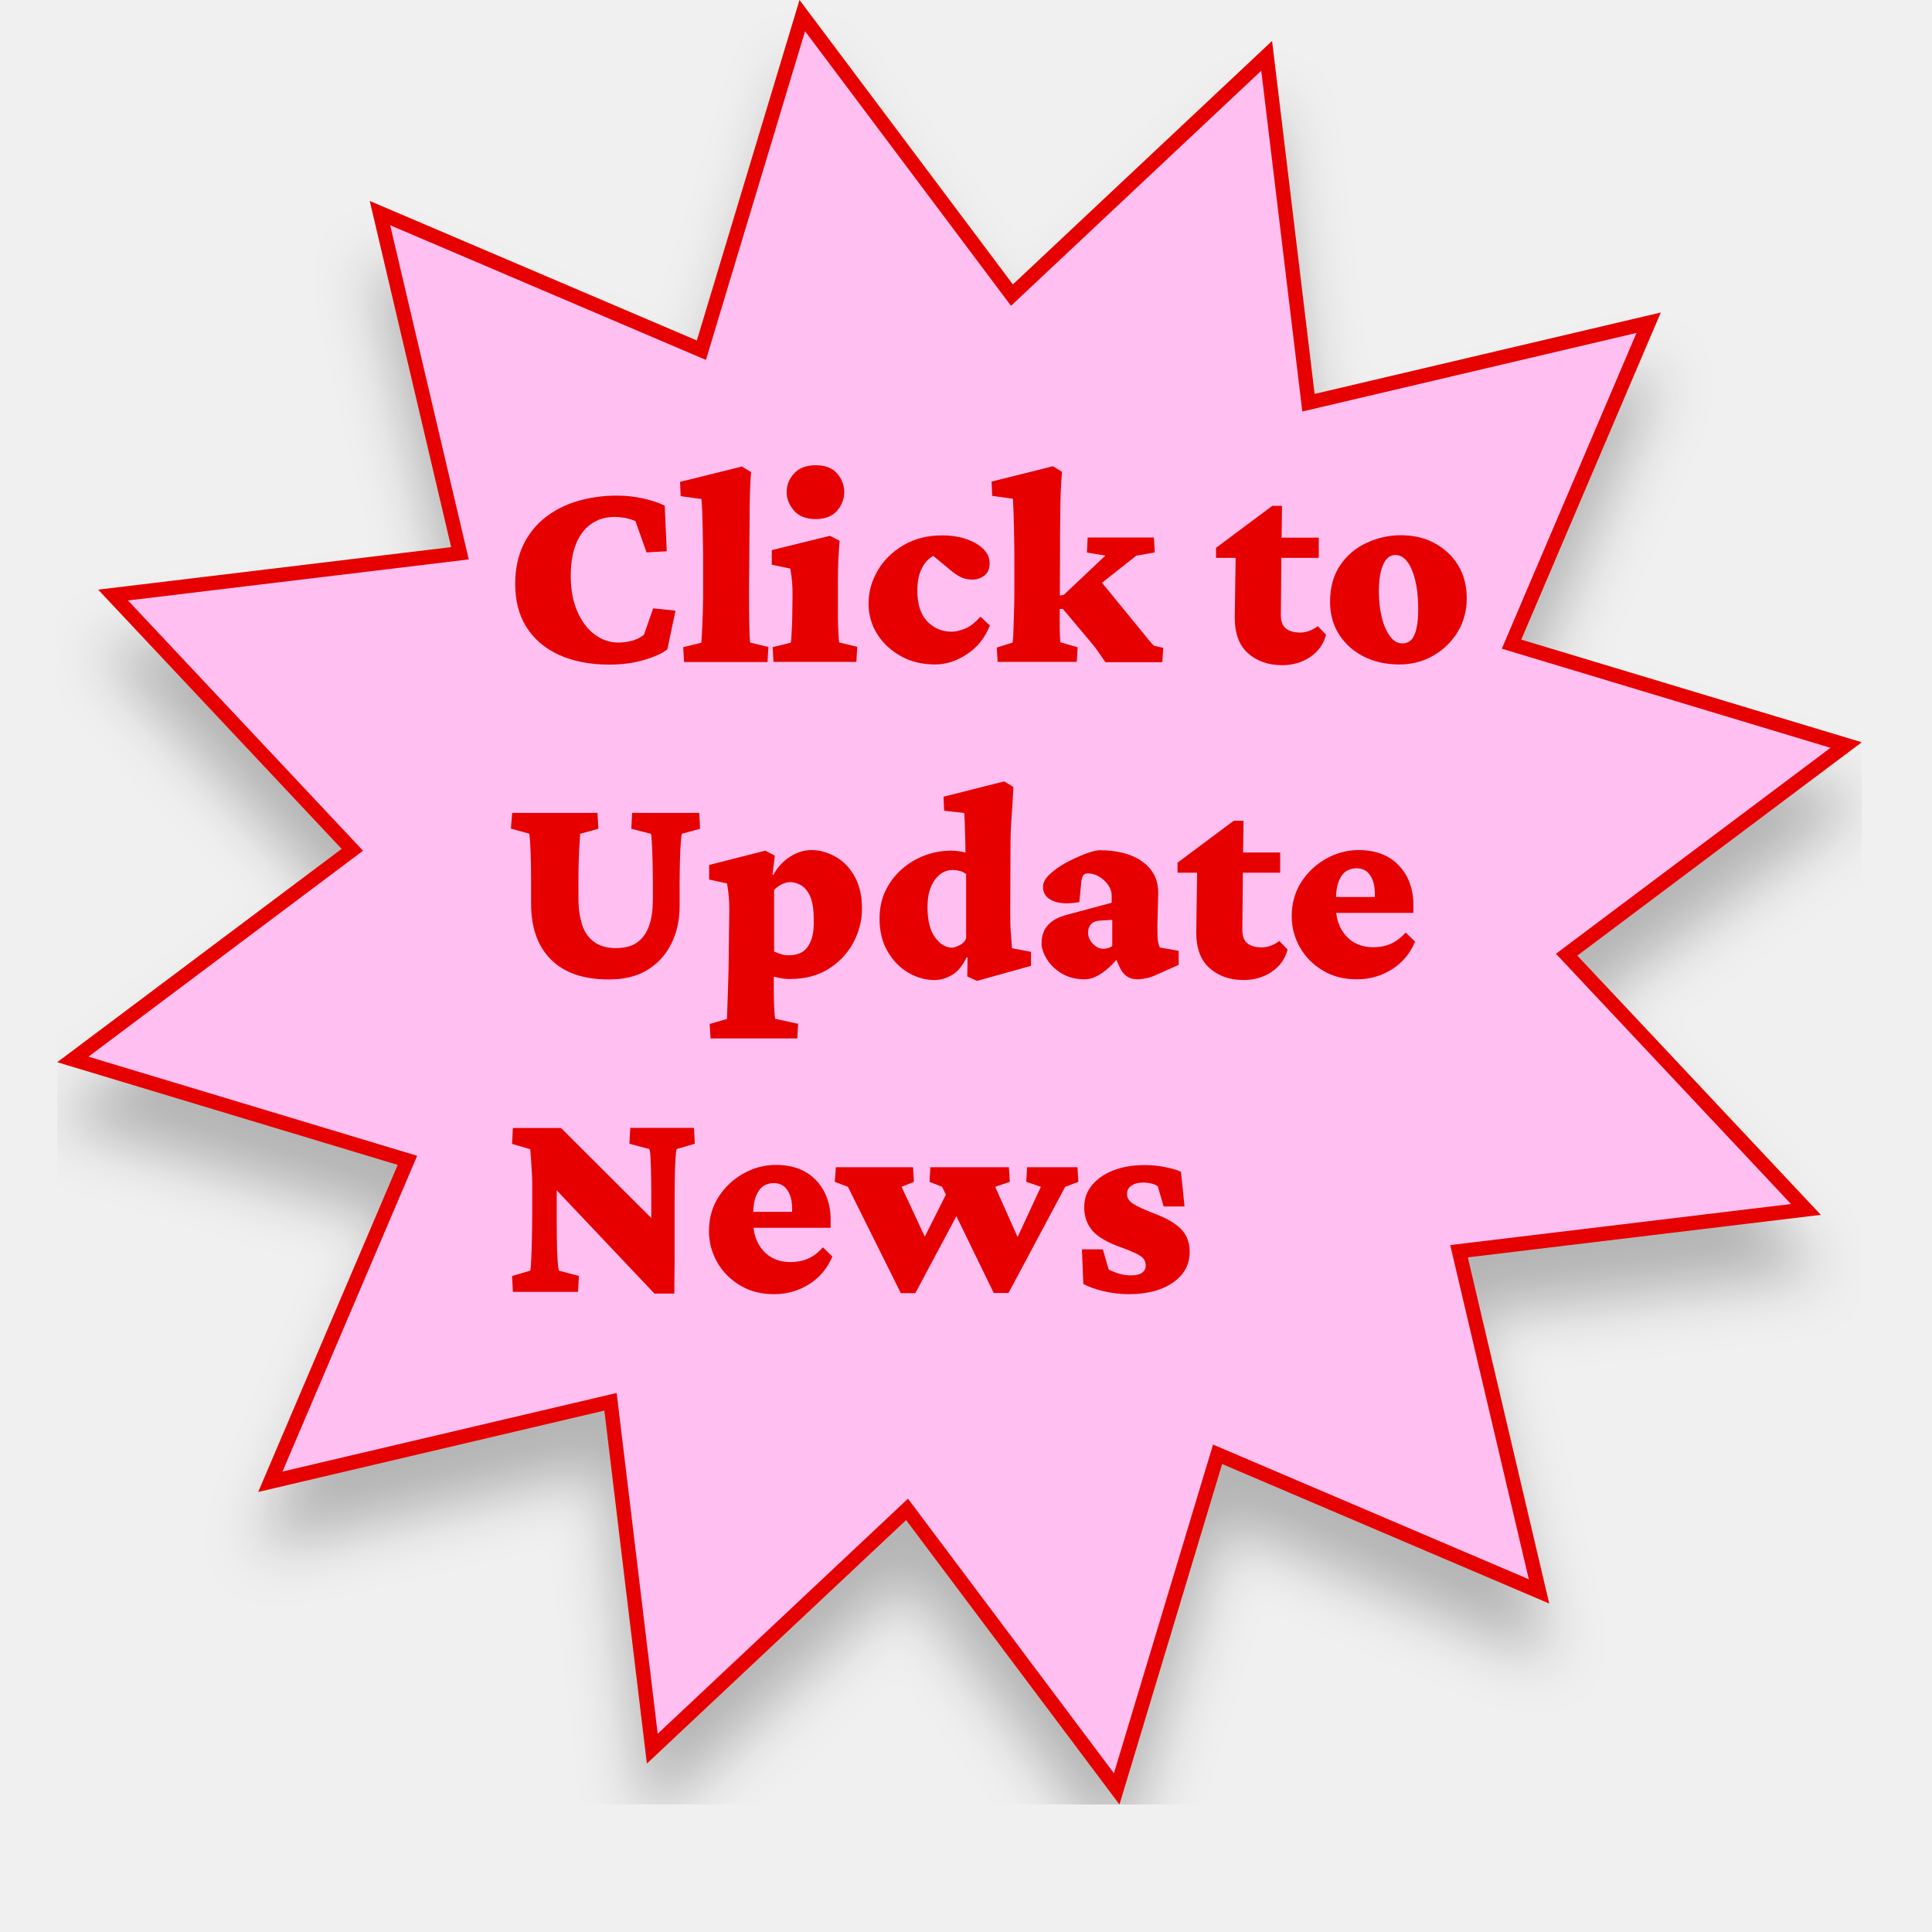
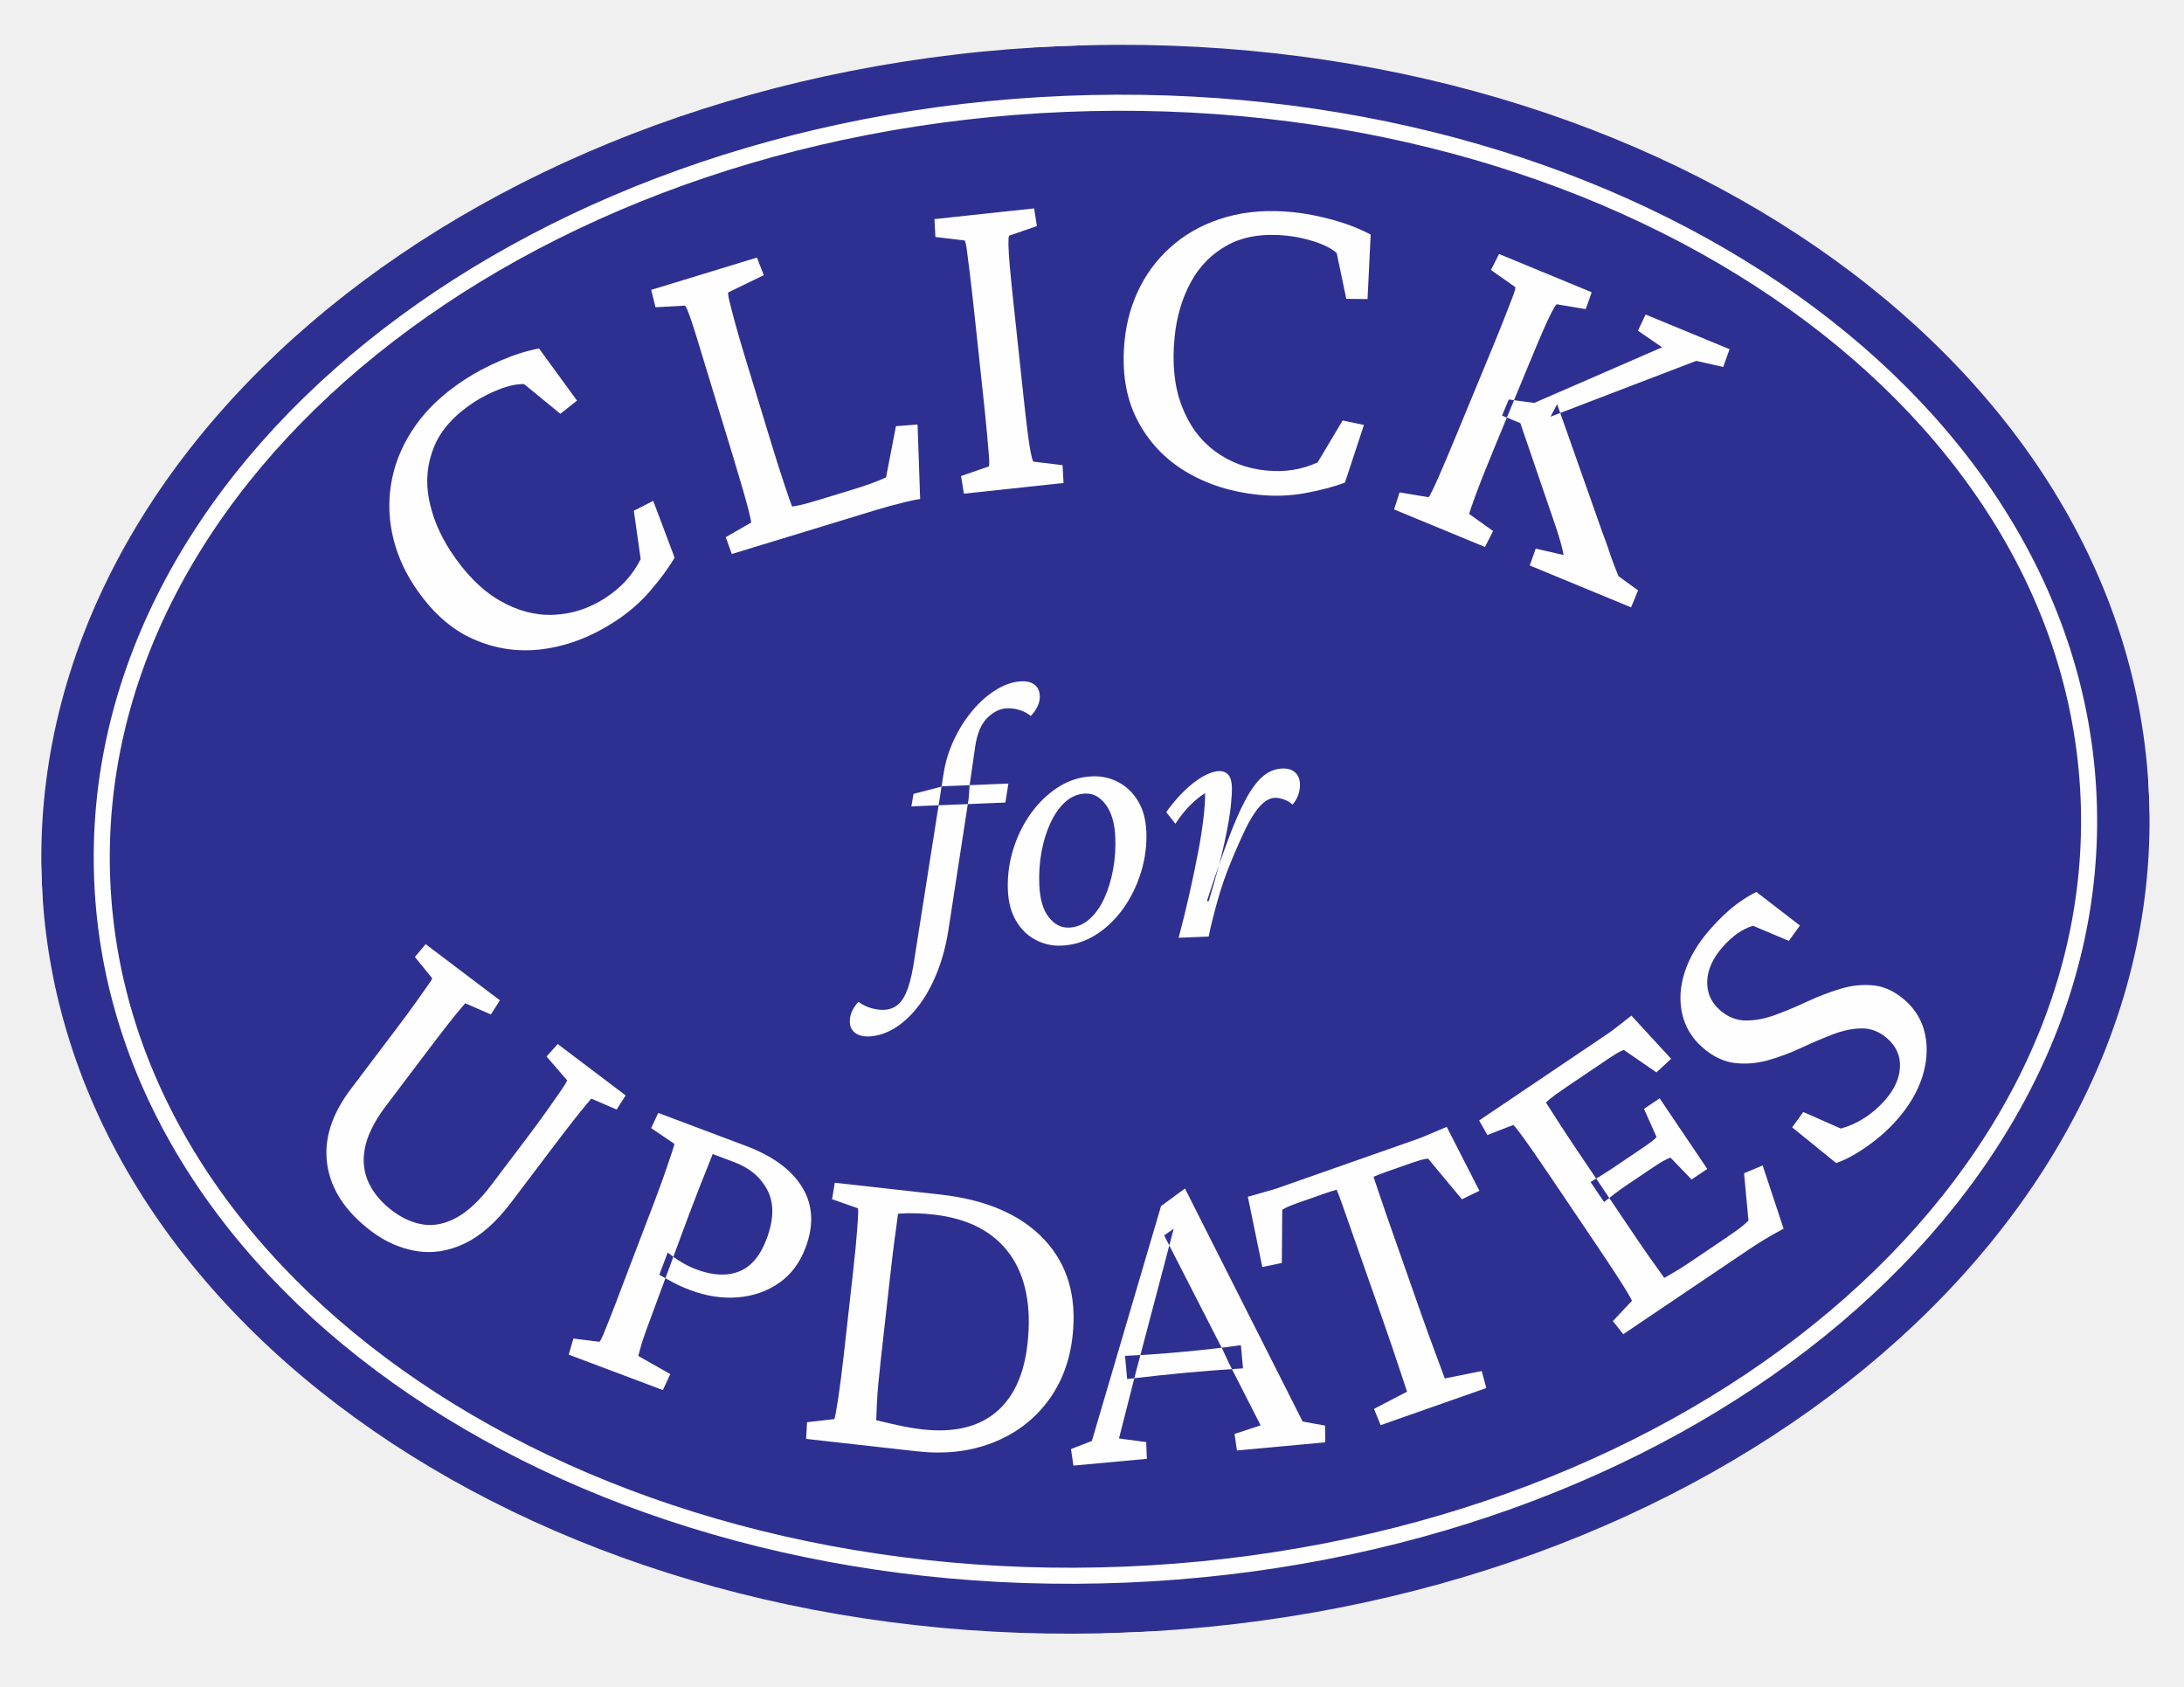
- <svg xmlns="http://www.w3.org/2000/svg" width="135" height="135" viewBox="0 0 135 135" fill="none">
-   <g clip-path="url(#clip0)" filter="url(#filter0_d)">
-     <path d="M88.51 3.9L91.43 28.14L115.2 22.55L105.62 45.01L129 52.06L109.47 66.71L126.19 84.51L101.95 87.43L107.54 111.2L85.08 101.62L78.03 125L63.38 105.47L45.58 122.19L42.66 97.95L18.89 103.54L28.47 81.08L5.09 74.03L24.62 59.38L7.9 41.58L32.14 38.66L26.55 14.89L49.01 24.47L56.06 1.09L70.71 20.62L88.51 3.9Z" fill="url(#paint0_radial)" stroke="#E60000" stroke-miterlimit="10" />
-     <path d="M42.58 46.44C41.23 46.44 40.05 46.21 39.06 45.76C38.07 45.31 37.31 44.65 36.78 43.81C36.25 42.97 36 41.96 36 40.8C36 39.77 36.19 38.87 36.56 38.09C36.93 37.31 37.45 36.67 38.1 36.16C38.75 35.65 39.51 35.26 40.37 35.01C41.23 34.76 42.14 34.63 43.11 34.63C43.75 34.63 44.37 34.7 44.98 34.84C45.59 34.98 46.08 35.14 46.45 35.34L46.59 38.52L45.18 38.6L44.4 36.41C44.15 36.31 43.91 36.23 43.68 36.19C43.45 36.15 43.2 36.12 42.94 36.12C42.34 36.12 41.81 36.27 41.35 36.58C40.89 36.89 40.53 37.34 40.27 37.96C40.01 38.58 39.88 39.33 39.88 40.25C39.88 41.19 40.03 42 40.33 42.7C40.63 43.4 41.03 43.94 41.53 44.32C42.03 44.7 42.59 44.9 43.2 44.9C43.56 44.9 43.9 44.85 44.21 44.76C44.52 44.67 44.78 44.53 45 44.35L45.64 42.51L47.2 42.67L46.63 45.38C46.23 45.68 45.65 45.93 44.91 46.14C44.17 46.35 43.39 46.44 42.58 46.44Z" fill="#E60000" />
-     <path d="M47.8 46.27L47.74 45.22L49.01 44.91C49.02 44.71 49.04 44.41 49.06 44.01C49.08 43.61 49.1 43.19 49.11 42.76C49.12 42.33 49.13 41.99 49.13 41.74V39.24C49.13 38.81 49.13 38.4 49.12 38C49.11 37.6 49.11 37.22 49.1 36.85C49.09 36.48 49.08 36.13 49.07 35.8C49.06 35.47 49.04 35.16 49.01 34.87L47.56 34.67L47.52 33.67L51.84 32.6L52.48 32.99C52.44 33.52 52.41 34.04 52.4 34.54C52.39 35.04 52.38 35.61 52.38 36.25C52.38 36.89 52.37 37.68 52.36 38.63L52.34 41.31C52.34 42.31 52.35 43.12 52.36 43.74C52.37 44.36 52.39 44.75 52.42 44.9L53.69 45.21L53.63 46.26H47.8V46.27Z" fill="#E60000" />
-     <path d="M54.05 46.27L53.99 45.22L55.26 44.91C55.27 44.84 55.29 44.7 55.3 44.48C55.31 44.26 55.33 44.01 55.34 43.74C55.35 43.47 55.36 43.23 55.36 43.02L55.38 41.57C55.38 41.21 55.37 40.91 55.35 40.67C55.33 40.43 55.29 40.12 55.22 39.73L53.93 39.46V38.44L57.99 37.44L58.67 37.79C58.63 38.23 58.6 38.68 58.58 39.12C58.56 39.56 58.55 40.05 58.55 40.58V43.08C58.55 43.41 58.56 43.76 58.58 44.15C58.6 44.54 58.62 44.79 58.63 44.89L59.9 45.2L59.84 46.25H54.05V46.27ZM57 36.27C56.34 36.27 55.83 36.08 55.49 35.69C55.15 35.3 54.97 34.87 54.97 34.39C54.97 33.89 55.14 33.46 55.49 33.08C55.84 32.7 56.34 32.51 57 32.51C57.66 32.51 58.16 32.7 58.49 33.08C58.82 33.46 58.99 33.89 58.99 34.39C58.99 34.87 58.82 35.31 58.49 35.69C58.16 36.07 57.66 36.27 57 36.27Z" fill="#E60000" />
-     <path d="M65.32 46.43C64.45 46.43 63.66 46.24 62.97 45.86C62.28 45.48 61.72 44.97 61.31 44.33C60.9 43.69 60.69 42.97 60.69 42.17C60.69 41.35 60.91 40.58 61.34 39.85C61.77 39.12 62.38 38.53 63.16 38.08C63.94 37.63 64.83 37.41 65.85 37.41C66.42 37.41 66.96 37.49 67.46 37.65C67.96 37.81 68.37 38.04 68.68 38.33C68.99 38.62 69.15 38.97 69.15 39.37C69.15 39.75 69.03 40.03 68.78 40.22C68.53 40.41 68.26 40.5 67.96 40.5C67.67 40.5 67.42 40.45 67.21 40.36C67 40.27 66.76 40.12 66.5 39.91L64.8 38.5L65.99 38.73C65.69 38.66 65.39 38.72 65.1 38.91C64.81 39.1 64.57 39.38 64.38 39.78C64.19 40.18 64.1 40.68 64.1 41.27C64.1 42.22 64.33 42.94 64.79 43.42C65.25 43.9 65.82 44.14 66.5 44.14C66.79 44.14 67.1 44.06 67.45 43.92C67.8 43.78 68.15 43.49 68.51 43.09L69.17 43.71C68.81 44.6 68.26 45.27 67.55 45.72C66.83 46.2 66.09 46.43 65.32 46.43Z" fill="#E60000" />
-     <path d="M69.71 46.27L69.65 45.25L70.76 44.9C70.79 44.65 70.81 44.32 70.82 43.91C70.83 43.5 70.85 43.08 70.86 42.64C70.87 42.2 70.88 41.83 70.88 41.52V39.23C70.88 38.77 70.88 38.34 70.87 37.94C70.86 37.54 70.86 37.15 70.85 36.78C70.84 36.41 70.83 36.06 70.82 35.74C70.81 35.42 70.79 35.12 70.78 34.85L69.33 34.65L69.29 33.65L73.57 32.58L74.21 32.97C74.18 33.3 74.16 33.62 74.14 33.94C74.12 34.26 74.11 34.62 74.1 35.02C74.09 35.42 74.09 35.92 74.08 36.51C74.07 37.1 74.07 37.84 74.07 38.73L74.05 42.89C74.05 43.1 74.05 43.34 74.05 43.61C74.05 43.88 74.05 44.14 74.06 44.37C74.07 44.6 74.08 44.77 74.09 44.88L75.3 45.23L75.24 46.25H69.71V46.27ZM81.22 46.27H77.24C77.08 46.04 76.92 45.8 76.76 45.57C76.6 45.34 76.42 45.1 76.22 44.87L74.27 42.55H73.84V41.65L74.33 41.57L77.24 38.82L75.95 38.61L76 37.56H80.63L80.69 38.6L79.4 38.83L76.35 41.23L76.6 40.23L79.65 43.96C79.95 44.32 80.17 44.6 80.32 44.78C80.47 44.96 80.58 45.08 80.66 45.13L81.28 45.27L81.22 46.27Z" fill="#E60000" />
-     <path d="M92.66 44.35C92.49 45 92.12 45.52 91.56 45.9C91 46.28 90.34 46.48 89.6 46.48C88.62 46.48 87.83 46.2 87.21 45.65C86.59 45.1 86.28 44.27 86.28 43.16L86.34 38.98H84.97V38.28L88.9 35.35H89.58L89.54 38.44L89.5 42.97C89.5 43.43 89.62 43.74 89.87 43.93C90.12 44.12 90.45 44.2 90.87 44.2C91.07 44.2 91.27 44.16 91.49 44.08C91.71 44 91.91 43.89 92.08 43.75L92.66 44.35ZM88.6 38.98V37.57H92.15V38.98H88.6Z" fill="#E60000" />
-     <path d="M97.78 46.43C96.84 46.43 96.01 46.24 95.28 45.87C94.55 45.5 93.98 44.98 93.56 44.32C93.14 43.66 92.94 42.9 92.94 42.05C92.94 41.03 93.18 40.18 93.65 39.49C94.12 38.8 94.74 38.28 95.5 37.93C96.26 37.58 97.05 37.4 97.88 37.4C98.78 37.4 99.58 37.59 100.27 37.97C100.96 38.35 101.51 38.87 101.9 39.52C102.29 40.17 102.49 40.94 102.49 41.8C102.49 42.67 102.28 43.46 101.86 44.15C101.44 44.84 100.87 45.4 100.16 45.81C99.45 46.22 98.65 46.43 97.78 46.43ZM97.99 44.96C98.25 44.96 98.46 44.87 98.62 44.7C98.78 44.53 98.9 44.26 98.98 43.9C99.06 43.54 99.1 43.1 99.1 42.58C99.1 41.45 98.95 40.53 98.66 39.83C98.37 39.13 97.98 38.78 97.5 38.78C97.14 38.78 96.85 39 96.65 39.45C96.45 39.9 96.35 40.52 96.35 41.32C96.35 42 96.42 42.61 96.56 43.17C96.7 43.73 96.9 44.16 97.15 44.49C97.4 44.82 97.68 44.96 97.99 44.96Z" fill="#E60000" />
-     <path d="M35.79 56.8H41.75L41.81 57.91L40.54 58.26C40.53 58.44 40.51 58.7 40.49 59.04C40.47 59.38 40.45 59.75 40.44 60.15C40.43 60.55 40.42 60.95 40.42 61.34V62.75C40.42 63.48 40.51 64.1 40.68 64.63C40.85 65.16 41.14 65.55 41.53 65.83C41.92 66.11 42.42 66.25 43.03 66.25C43.65 66.25 44.16 66.12 44.53 65.85C44.9 65.58 45.18 65.19 45.36 64.68C45.54 64.17 45.62 63.54 45.62 62.81V61.7C45.62 61.24 45.61 60.76 45.6 60.24C45.59 59.72 45.57 59.28 45.55 58.89C45.53 58.5 45.51 58.29 45.48 58.26L44.11 57.91L44.17 56.8H48.86L48.92 57.91L47.65 58.26C47.62 58.3 47.6 58.51 47.57 58.89C47.54 59.27 47.52 59.72 47.51 60.24C47.5 60.76 47.49 61.24 47.49 61.7V63.28C47.49 64.27 47.3 65.16 46.91 65.94C46.52 66.72 45.97 67.33 45.23 67.78C44.49 68.23 43.6 68.44 42.54 68.44C40.78 68.44 39.44 67.98 38.51 67.06C37.58 66.14 37.11 64.84 37.11 63.14V61.34C37.11 60.9 37.1 60.45 37.09 59.99C37.08 59.53 37.06 59.14 37.04 58.82C37.02 58.5 37 58.31 36.97 58.25L35.7 57.9L35.79 56.8Z" fill="#E60000" />
-     <path d="M49.65 72.57L49.59 71.55L50.8 71.2C50.8 71.08 50.81 70.86 50.82 70.53C50.83 70.2 50.85 69.81 50.86 69.38C50.87 68.95 50.89 68.5 50.9 68.06C50.91 67.62 50.92 67.24 50.92 66.93L50.96 63.63C50.96 63.25 50.95 62.94 50.93 62.69C50.91 62.44 50.87 62.12 50.8 61.73L49.55 61.46V60.44L53.48 59.44L54.14 59.79L53.98 61.1L54.04 61.14C54.31 60.62 54.69 60.2 55.18 59.88C55.67 59.56 56.17 59.4 56.69 59.4C57.26 59.4 57.82 59.55 58.36 59.85C58.9 60.15 59.35 60.6 59.7 61.21C60.05 61.82 60.23 62.57 60.23 63.49C60.23 64.32 60.03 65.11 59.63 65.86C59.23 66.61 58.66 67.22 57.9 67.7C57.14 68.18 56.23 68.41 55.17 68.41C55.01 68.41 54.85 68.4 54.67 68.37C54.49 68.34 54.3 68.3 54.07 68.25V69.32C54.07 69.71 54.08 70.09 54.1 70.47C54.12 70.85 54.14 71.09 54.17 71.19L55.77 71.54L55.71 72.56H49.65V72.57ZM55.18 66.75C55.49 66.75 55.78 66.68 56.03 66.54C56.28 66.4 56.49 66.14 56.65 65.77C56.81 65.4 56.88 64.89 56.86 64.24C56.86 63.52 56.77 62.98 56.6 62.61C56.43 62.24 56.21 61.99 55.96 61.85C55.71 61.71 55.46 61.64 55.21 61.64C55.01 61.64 54.82 61.69 54.61 61.8C54.4 61.91 54.24 62.03 54.09 62.19V66.49C54.26 66.57 54.44 66.63 54.63 66.69C54.82 66.75 55 66.75 55.18 66.75Z" fill="#E60000" />
-     <path d="M68.27 68.54L67.59 68.23L67.61 66.92L67.55 66.88C67.26 67.48 66.92 67.9 66.52 68.13C66.12 68.36 65.72 68.48 65.3 68.48C64.65 68.48 64.03 68.3 63.44 67.95C62.85 67.6 62.38 67.1 62.01 66.46C61.64 65.82 61.46 65.06 61.46 64.2C61.46 63.46 61.6 62.79 61.89 62.21C62.18 61.63 62.56 61.13 63.03 60.72C63.5 60.31 64.04 59.99 64.63 59.77C65.22 59.55 65.83 59.44 66.46 59.44C66.64 59.44 66.82 59.45 67.01 59.48C67.2 59.51 67.34 59.54 67.46 59.58C67.46 59.31 67.46 59.04 67.45 58.77C67.44 58.5 67.44 58.25 67.43 58.02C67.42 57.79 67.42 57.56 67.41 57.36C67.4 57.16 67.39 56.97 67.38 56.81L65.97 56.65L65.93 55.67L70.17 54.6L70.81 54.99C70.77 55.8 70.73 56.52 70.68 57.16C70.63 57.8 70.61 58.46 70.61 59.15L70.59 63.72C70.59 64.32 70.6 64.79 70.63 65.13C70.66 65.47 70.68 65.85 70.71 66.26L72.04 66.51V67.49L68.27 68.54ZM66.53 66.22C66.63 66.22 66.8 66.17 67.03 66.06C67.26 65.95 67.42 65.79 67.51 65.57V61.08C67.38 60.98 67.24 60.9 67.08 60.86C66.92 60.82 66.75 60.79 66.57 60.79C66.07 60.79 65.66 61.02 65.32 61.48C64.98 61.94 64.81 62.58 64.81 63.38C64.81 64.3 64.98 65.01 65.33 65.49C65.68 65.97 66.07 66.22 66.53 66.22Z" fill="#E60000" />
-     <path d="M75.81 68.43C75.17 68.43 74.63 68.29 74.17 68.01C73.71 67.73 73.37 67.39 73.13 66.99C72.89 66.59 72.78 66.23 72.78 65.91C72.78 65.4 72.93 64.98 73.22 64.65C73.51 64.32 73.96 64.07 74.56 63.92L77.68 63.08V62.59C77.68 62.33 77.6 62.08 77.44 61.85C77.28 61.62 77.07 61.42 76.81 61.26C76.55 61.1 76.28 61.03 76.01 61.03C75.87 61.03 75.76 61.07 75.7 61.16C75.64 61.25 75.59 61.38 75.56 61.58L75.42 63.03C74.67 63.17 74.05 63.15 73.58 62.95C73.11 62.75 72.88 62.43 72.88 61.97C72.88 61.68 73.03 61.39 73.34 61.1C73.65 60.81 74.02 60.54 74.46 60.3C74.9 60.06 75.34 59.86 75.77 59.69C76.2 59.52 76.54 59.43 76.81 59.41C78.09 59.41 79.1 59.68 79.84 60.22C80.58 60.76 80.95 61.5 80.93 62.44L80.87 64.8C80.87 65.24 80.88 65.55 80.91 65.74C80.94 65.93 80.98 66.08 81.05 66.21L82.36 66.44V67.42L80.88 68.08C80.63 68.2 80.39 68.29 80.16 68.34C79.93 68.39 79.7 68.43 79.48 68.43C78.89 68.43 78.48 68.14 78.23 67.57L77.8 66.59L78.29 66.71C77.9 67.23 77.49 67.65 77.05 67.96C76.61 68.27 76.18 68.43 75.81 68.43ZM77.1 66.3C77.2 66.3 77.31 66.28 77.42 66.25C77.53 66.22 77.63 66.17 77.72 66.1V64.28L76.94 64.32C76.61 64.33 76.38 64.42 76.24 64.57C76.1 64.72 76.03 64.92 76.03 65.16C76.03 65.45 76.14 65.71 76.36 65.94C76.58 66.17 76.82 66.3 77.1 66.3Z" fill="#E60000" />
-     <path d="M89.97 66.35C89.8 67 89.43 67.52 88.87 67.9C88.31 68.28 87.65 68.48 86.91 68.48C85.93 68.48 85.14 68.2 84.52 67.65C83.9 67.1 83.59 66.27 83.59 65.16L83.65 60.98H82.28V60.28L86.21 57.35H86.89L86.85 60.44L86.81 64.97C86.81 65.43 86.93 65.74 87.18 65.93C87.43 66.12 87.76 66.2 88.18 66.2C88.38 66.2 88.58 66.16 88.8 66.08C89.02 66 89.22 65.89 89.39 65.75L89.97 66.35ZM85.9 60.98V59.57H89.45V60.98H85.9Z" fill="#E60000" />
-     <path d="M94.81 68.43C93.91 68.43 93.12 68.23 92.44 67.82C91.76 67.41 91.22 66.88 90.84 66.21C90.46 65.54 90.26 64.81 90.26 64.03C90.26 63.13 90.48 62.34 90.92 61.65C91.36 60.96 91.94 60.41 92.65 60.01C93.36 59.61 94.12 59.4 94.93 59.4C96.11 59.4 97.05 59.75 97.73 60.46C98.41 61.17 98.76 62.1 98.76 63.24V63.79H93.1V62.68H96.44L96.07 63.29V62.45C96.07 61.92 95.96 61.49 95.74 61.16C95.52 60.83 95.2 60.67 94.78 60.67C94.49 60.67 94.24 60.75 94.03 60.9C93.82 61.05 93.65 61.3 93.53 61.62C93.41 61.94 93.35 62.36 93.35 62.87V63.38C93.35 64.19 93.58 64.86 94.05 65.39C94.52 65.92 95.16 66.19 95.96 66.19C96.4 66.19 96.81 66.11 97.18 65.95C97.55 65.79 97.9 65.52 98.22 65.16L98.88 65.8C98.52 66.65 97.97 67.29 97.25 67.74C96.53 68.19 95.72 68.43 94.81 68.43Z" fill="#E60000" />
-     <path d="M45.51 86.17V84.02C45.51 83.47 45.51 82.93 45.5 82.38C45.49 81.83 45.48 81.36 45.46 80.97C45.44 80.58 45.41 80.35 45.37 80.29L43.98 79.92L44.04 78.81H48.49L48.55 79.92L47.28 80.29C47.25 80.36 47.23 80.58 47.2 80.96C47.17 81.34 47.16 81.81 47.15 82.36C47.14 82.91 47.14 83.46 47.14 84.02V87.16C47.14 87.88 47.14 88.48 47.13 88.97C47.12 89.46 47.12 89.93 47.12 90.39H45.73L37.45 81.64H38.9V84.69C38.9 85.34 38.9 85.96 38.91 86.56C38.92 87.16 38.93 87.65 38.96 88.05C38.99 88.45 39.02 88.7 39.06 88.79L40.45 89.16L40.39 90.27H35.84L35.78 89.16L37.05 88.79C37.08 88.7 37.1 88.44 37.12 88.01C37.14 87.58 37.16 87.07 37.17 86.47C37.18 85.87 37.19 85.28 37.19 84.69V82.58C37.19 82.42 37.18 82.19 37.16 81.87C37.14 81.55 37.12 81.24 37.1 80.92C37.08 80.6 37.06 80.4 37.05 80.3L35.78 79.93L35.84 78.82H39.2L46.58 86.18H45.51V86.17Z" fill="#E60000" />
-     <path d="M54.09 90.43C53.19 90.43 52.4 90.23 51.72 89.82C51.04 89.41 50.5 88.88 50.12 88.21C49.74 87.54 49.54 86.81 49.54 86.03C49.54 85.13 49.76 84.34 50.2 83.65C50.64 82.96 51.22 82.41 51.93 82.01C52.64 81.61 53.4 81.4 54.21 81.4C55.39 81.4 56.33 81.75 57.01 82.46C57.69 83.17 58.04 84.1 58.04 85.24V85.79H52.38V84.68H55.72L55.35 85.29V84.45C55.35 83.92 55.24 83.49 55.02 83.16C54.8 82.83 54.48 82.67 54.06 82.67C53.77 82.67 53.52 82.75 53.31 82.9C53.1 83.05 52.93 83.3 52.81 83.62C52.69 83.94 52.63 84.36 52.63 84.87V85.38C52.63 86.19 52.86 86.86 53.33 87.39C53.8 87.92 54.44 88.19 55.24 88.19C55.68 88.19 56.09 88.11 56.46 87.95C56.83 87.79 57.18 87.52 57.5 87.16L58.16 87.8C57.8 88.65 57.25 89.29 56.53 89.74C55.81 90.19 55 90.43 54.09 90.43Z" fill="#E60000" />
-     <path d="M62.94 90.35L59.25 82.93L58.33 82.58L58.41 81.56H63.8L63.86 82.58L63 82.93L64.88 86.97L64.35 86.95L66.34 82.99L67.16 84.36L63.96 90.36H62.94V90.35ZM69.44 90.35L65.83 82.93L64.95 82.58L65.01 81.56H70.5L70.56 82.58L69.54 82.93L71.34 86.97L70.87 86.95L72.73 82.93L71.71 82.58L71.77 81.56H75.29L75.35 82.58L74.43 82.93L70.47 90.35H69.44Z" fill="#E60000" />
-     <path d="M78.87 90.43C78.28 90.43 77.71 90.36 77.14 90.23C76.57 90.1 76.1 89.93 75.7 89.72L75.6 87.3H77.06L77.47 88.71C78 88.98 78.52 89.12 79.01 89.12C79.37 89.12 79.64 89.06 79.81 88.93C79.98 88.8 80.06 88.64 80.06 88.43C80.06 88.17 79.95 87.95 79.73 87.79C79.51 87.63 79.05 87.41 78.36 87.17C77.4 86.83 76.72 86.44 76.34 86C75.96 85.56 75.76 85.01 75.76 84.36C75.76 83.77 75.94 83.26 76.3 82.82C76.66 82.38 77.16 82.03 77.8 81.78C78.44 81.53 79.18 81.41 80.02 81.41C80.48 81.41 80.94 81.46 81.4 81.55C81.86 81.64 82.24 81.75 82.52 81.88L82.77 84.3H81.31L80.9 82.89C80.77 82.8 80.61 82.73 80.41 82.69C80.21 82.65 80.05 82.63 79.9 82.63C79.56 82.63 79.28 82.7 79.07 82.84C78.86 82.98 78.75 83.17 78.75 83.44C78.75 83.71 78.89 83.93 79.17 84.11C79.45 84.29 79.97 84.54 80.72 84.82C81.58 85.15 82.19 85.52 82.57 85.93C82.95 86.34 83.13 86.86 83.13 87.47C83.13 88.37 82.74 89.08 81.96 89.62C81.18 90.16 80.16 90.43 78.87 90.43Z" fill="#E60000" />
+ <svg xmlns="http://www.w3.org/2000/svg" width="136" height="105" viewBox="0 0 136 105" fill="none">
+   <mask id="mask0" mask-type="alpha" maskUnits="userSpaceOnUse" x="0" y="0" width="136" height="105">
+     <path fill-rule="evenodd" clip-rule="evenodd" d="M0.569 5.571L131.785 0.16L135.859 98.946L4.643 104.357L0.569 5.571Z" fill="white" />
+   </mask>
+   <g mask="url(#mask0)">
+     <path fill-rule="evenodd" clip-rule="evenodd" d="M133.822 49.553C134.947 76.832 106.484 100.158 70.25 101.652C34.016 103.146 3.73 82.243 2.605 54.964C1.48 27.685 29.942 4.36 66.177 2.866C102.411 1.371 132.697 22.274 133.822 49.553Z" fill="#2E3091" />
  </g>
-   <defs>
-     <filter id="filter0_d" x="0" y="0" width="134.09" height="134.09" filterUnits="userSpaceOnUse" color-interpolation-filters="sRGB">
-       <feFlood flood-opacity="0" result="BackgroundImageFix" />
-       <feColorMatrix in="SourceAlpha" type="matrix" values="0 0 0 0 0 0 0 0 0 0 0 0 0 0 0 0 0 0 127 0" />
-       <feOffset dy="4" />
-       <feGaussianBlur stdDeviation="2" />
-       <feColorMatrix type="matrix" values="0 0 0 0 0 0 0 0 0 0 0 0 0 0 0 0 0 0 0.25 0" />
-       <feBlend mode="normal" in2="BackgroundImageFix" result="effect1_dropShadow" />
-       <feBlend mode="normal" in="SourceGraphic" in2="effect1_dropShadow" result="shape" />
-     </filter>
-     <radialGradient id="paint0_radial" cx="0" cy="0" r="1" gradientUnits="userSpaceOnUse" gradientTransform="translate(67.0445 63.0447) scale(61.9538)">
-       <stop stop-color="#FFBFF1" />
-       <stop offset="0" stop-color="#FFBFF1" />
-       <stop offset="1" stop-color="#FFBFF1" />
-     </radialGradient>
-     <clipPath id="clip0">
-       <rect width="126.09" height="126.09" fill="white" transform="translate(4)" />
-     </clipPath>
-   </defs>
+   <path fill-rule="evenodd" clip-rule="evenodd" d="M130.061 49.708C131.104 74.997 104.259 96.639 70.102 98.048C35.944 99.456 7.408 80.097 6.365 54.809C5.322 29.52 32.167 7.878 66.326 6.469C100.482 5.061 129.018 24.419 130.061 49.708Z" fill="#2E3091" />
+   <path fill-rule="evenodd" clip-rule="evenodd" d="M130.061 49.708C131.104 74.997 104.259 96.639 70.102 98.048C35.944 99.456 7.408 80.097 6.365 54.809C5.322 29.52 32.167 7.878 66.326 6.469C100.482 5.061 129.018 24.419 130.061 49.708Z" stroke="#FEFEFE" />
+   <path fill-rule="evenodd" clip-rule="evenodd" d="M62.607 49.972L62.792 48.791L60.357 48.892L58.718 48.959L56.885 49.434L56.753 50.213L62.607 49.972ZM62.036 42.947C61.502 43.274 61.007 43.709 60.553 44.251C60.098 44.794 59.713 45.404 59.397 46.081C59.08 46.76 58.867 47.46 58.757 48.184L56.972 59.517C56.851 60.382 56.706 61.053 56.539 61.529C56.37 62.005 56.166 62.345 55.924 62.551C55.683 62.756 55.39 62.866 55.046 62.88C54.796 62.891 54.529 62.855 54.244 62.772C53.959 62.691 53.696 62.561 53.454 62.383C53.274 62.578 53.139 62.783 53.045 62.998C52.953 63.213 52.911 63.43 52.92 63.649C52.932 63.944 53.047 64.171 53.264 64.326C53.482 64.481 53.763 64.552 54.106 64.538C54.637 64.516 55.162 64.349 55.681 64.039C56.199 63.728 56.685 63.285 57.139 62.712C57.592 62.138 57.986 61.445 58.319 60.635C58.653 59.823 58.902 58.906 59.063 57.883L60.321 49.714L60.38 48.891L60.727 46.483C60.85 45.666 61.102 45.069 61.486 44.694C61.869 44.318 62.279 44.121 62.717 44.103C62.951 44.094 63.198 44.127 63.46 44.202C63.721 44.277 63.965 44.403 64.191 44.582C64.385 44.371 64.529 44.162 64.623 43.954C64.715 43.747 64.758 43.542 64.749 43.339C64.736 43.027 64.629 42.793 64.427 42.637C64.225 42.481 63.952 42.41 63.609 42.424C63.094 42.446 62.57 42.619 62.036 42.947ZM68.236 58.208C68.899 57.79 69.47 57.242 69.951 56.566C70.431 55.889 70.798 55.135 71.054 54.304C71.309 53.471 71.419 52.634 71.384 51.792C71.353 51.042 71.183 50.408 70.872 49.889C70.561 49.371 70.154 48.977 69.651 48.708C69.147 48.439 68.599 48.318 68.005 48.342C67.24 48.374 66.53 48.602 65.876 49.028C65.221 49.454 64.653 50.005 64.172 50.681C63.692 51.358 63.328 52.108 63.081 52.932C62.833 53.755 62.727 54.588 62.762 55.431C62.792 56.166 62.958 56.795 63.262 57.322C63.565 57.849 63.969 58.247 64.472 58.515C64.976 58.784 65.516 58.907 66.094 58.883C66.859 58.851 67.573 58.627 68.236 58.208ZM65.305 57.109C64.95 56.654 64.754 55.983 64.718 55.092C64.689 54.39 64.734 53.708 64.856 53.046C64.977 52.384 65.163 51.782 65.415 51.24C65.666 50.699 65.974 50.264 66.335 49.935C66.697 49.608 67.111 49.434 67.58 49.415C68.08 49.394 68.508 49.627 68.864 50.112C69.22 50.599 69.416 51.27 69.451 52.13C69.48 52.816 69.433 53.491 69.312 54.152C69.191 54.814 69.004 55.416 68.754 55.958C68.502 56.501 68.191 56.932 67.821 57.251C67.451 57.572 67.033 57.741 66.564 57.761C66.079 57.781 65.66 57.564 65.305 57.109ZM79.933 49.774C80.139 49.843 80.324 49.953 80.486 50.102C80.666 49.892 80.789 49.676 80.859 49.453C80.928 49.233 80.958 49.02 80.95 48.817C80.937 48.505 80.833 48.263 80.639 48.09C80.443 47.919 80.182 47.84 79.854 47.853C79.401 47.872 78.994 48.037 78.632 48.349C78.269 48.661 77.914 49.142 77.565 49.789C77.216 50.436 76.849 51.281 76.461 52.321C76.074 53.362 75.638 54.627 75.152 56.116L75.269 56.111C75.723 54.608 76.052 53.382 76.255 52.435C76.458 51.489 76.587 50.741 76.644 50.191C76.699 49.641 76.722 49.242 76.711 48.992C76.697 48.648 76.62 48.397 76.481 48.239C76.341 48.081 76.146 48.006 75.897 48.017C75.6 48.029 75.269 48.141 74.902 48.351C74.536 48.561 74.156 48.854 73.766 49.231C73.374 49.606 72.994 50.052 72.624 50.568L73.193 51.295C73.488 50.845 73.789 50.465 74.097 50.155C74.405 49.846 74.718 49.59 75.038 49.389C75.052 49.733 75.022 50.234 74.948 50.894C74.873 51.554 74.756 52.301 74.595 53.137C74.434 53.973 74.25 54.844 74.046 55.752C73.841 56.66 73.623 57.541 73.393 58.394L75.266 58.316C75.369 57.781 75.546 57.059 75.799 56.149C76.05 55.239 76.368 54.331 76.753 53.423C77.023 52.771 77.296 52.162 77.569 51.595C77.842 51.029 78.133 50.572 78.439 50.222C78.745 49.874 79.062 49.692 79.39 49.678C79.546 49.672 79.727 49.704 79.933 49.774Z" fill="#FEFEFE" />
+   <path fill-rule="evenodd" clip-rule="evenodd" d="M25.836 59.588L26.919 60.922C26.9 60.975 26.817 61.108 26.671 61.317C26.524 61.526 26.291 61.857 25.97 62.312C25.649 62.767 25.186 63.394 24.582 64.194L21.845 67.814C20.634 69.414 20.148 70.987 20.382 72.536C20.617 74.084 21.526 75.458 23.111 76.657C23.998 77.327 24.941 77.742 25.94 77.903C26.937 78.064 27.938 77.906 28.938 77.428C29.939 76.951 30.901 76.101 31.825 74.88L34.035 71.958C34.705 71.071 35.236 70.376 35.629 69.872C36.021 69.369 36.309 69.01 36.494 68.796C36.679 68.581 36.788 68.452 36.821 68.408L38.399 69.088L38.96 68.209L34.729 65.009L34.036 65.788L35.317 67.271C35.279 67.38 35.144 67.603 34.912 67.941C34.679 68.279 34.38 68.705 34.015 69.218C33.651 69.731 33.22 70.314 32.726 70.968L30.599 73.782C29.873 74.742 29.157 75.417 28.45 75.808C27.743 76.199 27.053 76.346 26.383 76.251C25.712 76.155 25.058 75.866 24.418 75.382C23.764 74.888 23.281 74.317 22.97 73.67C22.659 73.023 22.573 72.313 22.713 71.539C22.853 70.764 23.261 69.914 23.94 68.987L26.479 65.628C27.084 64.829 27.555 64.213 27.893 63.783C28.229 63.352 28.482 63.04 28.651 62.848C28.819 62.655 28.925 62.529 28.969 62.471L30.569 63.167L31.13 62.288L26.507 58.792L25.836 59.588ZM41.277 86.556L41.74 85.561L39.74 84.429C39.772 84.344 39.817 84.186 39.875 83.954C39.932 83.723 40.052 83.353 40.233 82.847C40.414 82.341 40.668 81.653 40.995 80.782L42.924 75.578C43.149 74.98 43.365 74.418 43.572 73.892C43.78 73.368 43.957 72.923 44.104 72.558C44.25 72.195 44.343 71.962 44.381 71.859L45.737 72.37C46.693 72.73 47.379 73.314 47.795 74.123C48.211 74.932 48.192 75.942 47.735 77.154C47.338 78.212 46.763 78.886 46.01 79.177C45.258 79.469 44.378 79.425 43.372 79.047C43.065 78.932 42.772 78.792 42.492 78.628C42.213 78.464 41.908 78.253 41.578 77.992L41.057 79.374C41.328 79.535 41.618 79.697 41.926 79.861C42.234 80.026 42.584 80.181 42.977 80.329C43.984 80.708 44.969 80.86 45.931 80.784C46.895 80.708 47.752 80.413 48.501 79.895C49.25 79.379 49.804 78.643 50.164 77.687C50.69 76.288 50.624 75.041 49.965 73.946C49.305 72.85 48.132 71.985 46.442 71.35L40.991 69.299L40.548 70.243L41.991 71.223C41.995 71.264 41.957 71.406 41.876 71.647C41.793 71.89 41.669 72.261 41.5 72.763C41.331 73.264 41.089 73.933 40.774 74.769L38.794 79.954C38.467 80.825 38.203 81.513 38.002 82.022C37.8 82.531 37.653 82.899 37.558 83.126C37.462 83.353 37.385 83.495 37.325 83.55L35.705 83.35L35.416 84.351L41.277 86.556ZM51.814 74.673L53.428 75.239C53.452 75.351 53.437 75.781 53.38 76.526C53.324 77.272 53.236 78.188 53.113 79.275L52.541 84.384C52.431 85.362 52.32 86.231 52.208 86.988C52.096 87.746 52.012 88.204 51.958 88.363L50.257 88.558L50.196 89.597L57.099 90.37C58.819 90.562 60.379 90.389 61.779 89.849C63.178 89.309 64.318 88.464 65.2 87.315C66.08 86.166 66.61 84.796 66.789 83.201C67.064 80.737 66.477 78.732 65.027 77.184C63.577 75.637 61.421 74.703 58.559 74.382L51.983 73.646L51.814 74.673ZM57.08 75.551C57.445 75.564 57.791 75.589 58.117 75.626C59.204 75.748 60.142 76.014 60.93 76.422C61.719 76.832 62.364 77.381 62.865 78.07C63.366 78.759 63.709 79.573 63.898 80.511C64.086 81.45 64.115 82.507 63.983 83.685C63.766 85.623 63.101 87.048 61.991 87.96C60.879 88.872 59.363 89.221 57.444 89.006C57.01 88.957 56.563 88.884 56.107 88.787C55.649 88.689 55.135 88.573 54.564 88.435C54.573 88.179 54.587 87.859 54.602 87.477C54.618 87.093 54.648 86.661 54.692 86.18C54.737 85.698 54.79 85.186 54.851 84.643L55.423 79.534C55.522 78.646 55.605 77.949 55.671 77.443C55.737 76.937 55.79 76.544 55.831 76.264C55.871 75.984 55.902 75.754 55.922 75.573C56.328 75.545 56.714 75.537 57.08 75.551ZM71.416 90.838L71.375 89.797L69.68 89.57L70.748 85.379L70.972 84.536L73.087 76.514L72.493 76.925L76.145 84.057L76.523 84.874L78.501 88.755L76.875 89.289L77.026 90.319L82.525 89.811L82.511 88.769L81.115 88.514L73.789 74.005L72.298 75.104L67.992 89.726L66.692 90.23L66.842 91.26L71.416 90.838ZM72.104 85.653C72.693 85.59 73.26 85.532 73.806 85.482C74.368 85.429 74.953 85.38 75.563 85.333C76.171 85.286 76.785 85.244 77.404 85.204L77.271 83.761C76.946 83.81 76.481 83.871 75.874 83.945C75.267 84.019 74.537 84.096 73.685 84.174C72.813 84.255 72.077 84.314 71.476 84.352C70.876 84.388 70.402 84.414 70.056 84.427L70.189 85.871C70.877 85.79 71.515 85.716 72.104 85.653ZM89.471 70.43C89.258 70.514 89.052 70.601 88.852 70.691C88.651 70.781 88.444 70.863 88.229 70.938C88.013 71.014 87.812 71.085 87.623 71.151L80.244 73.742C80.038 73.815 79.831 73.888 79.625 73.96C79.419 74.033 79.205 74.099 78.984 74.156C78.763 74.215 78.543 74.277 78.326 74.344C78.107 74.411 77.9 74.47 77.705 74.519L78.605 78.897L79.821 78.644L79.846 75.331C79.989 75.243 80.14 75.166 80.3 75.099C80.461 75.034 80.609 74.976 80.748 74.928L81.754 74.575C81.926 74.514 82.157 74.433 82.451 74.33C82.743 74.227 83.003 74.146 83.233 74.084C83.299 74.216 83.421 74.535 83.599 75.042C83.777 75.549 83.984 76.138 84.219 76.809C84.455 77.48 84.682 78.125 84.899 78.745L86.122 82.227C86.503 83.311 86.824 84.256 87.088 85.061C87.352 85.867 87.529 86.399 87.62 86.657L85.561 87.728L85.975 88.742L92.554 86.431L92.269 85.372L89.968 85.833C89.877 85.575 89.682 85.049 89.384 84.255C89.086 83.461 88.747 82.522 88.366 81.439L87.144 77.957C86.926 77.337 86.699 76.692 86.463 76.021C86.229 75.35 86.025 74.76 85.856 74.25C85.687 73.739 85.577 73.415 85.53 73.277C85.764 73.177 86.028 73.073 86.32 72.971C86.613 72.868 86.845 72.787 87.016 72.727L87.946 72.4C88.083 72.352 88.244 72.3 88.428 72.245C88.611 72.191 88.777 72.156 88.927 72.142L91.035 74.677L92.124 74.149L90.09 70.17C89.889 70.259 89.682 70.346 89.471 70.43ZM109.763 72.572L108.605 73.056L108.879 76.004C108.814 76.071 108.726 76.152 108.615 76.249C108.505 76.345 108.346 76.469 108.14 76.62C107.933 76.77 107.663 76.956 107.331 77.181L105.132 78.664C104.845 78.858 104.583 79.024 104.346 79.161C104.11 79.299 103.872 79.437 103.636 79.575C103.564 79.469 103.445 79.302 103.28 79.072C103.114 78.843 102.924 78.576 102.707 78.272C102.49 77.967 102.281 77.664 102.076 77.361L97.948 71.241C97.703 70.878 97.462 70.512 97.226 70.145C96.988 69.777 96.779 69.451 96.598 69.166C96.417 68.882 96.307 68.708 96.265 68.648C96.456 68.476 96.659 68.311 96.873 68.156C97.087 68.001 97.338 67.826 97.625 67.632L100.186 65.904C100.353 65.792 100.514 65.689 100.67 65.595C100.826 65.5 100.975 65.427 101.116 65.376L103.149 66.776L104.062 65.929L101.59 63.242C101.313 63.452 101.05 63.657 100.802 63.857C100.552 64.058 100.306 64.241 100.064 64.404C99.823 64.567 99.596 64.719 99.385 64.862L92.108 69.77L92.621 70.678L94.24 70.047C94.296 70.097 94.424 70.253 94.623 70.515C94.821 70.777 95.084 71.144 95.413 71.615C95.741 72.085 96.135 72.661 96.594 73.34L99.469 77.603C99.918 78.268 100.295 78.838 100.604 79.31C100.913 79.784 101.151 80.162 101.319 80.444C101.487 80.726 101.59 80.911 101.625 80.997L100.435 82.262L101.084 83.077L108.859 77.833C109.161 77.628 109.488 77.42 109.837 77.205C110.188 76.99 110.597 76.759 111.067 76.509L109.763 72.572ZM106.314 72.787L103.347 68.39L102.373 69.048L103.155 70.795C103.101 70.876 102.985 70.982 102.808 71.111C102.632 71.242 102.415 71.393 102.158 71.567L100.436 72.729C100.239 72.861 100.022 73.003 99.782 73.153C99.543 73.304 99.297 73.453 99.046 73.601L99.887 74.847C100.117 74.669 100.345 74.494 100.569 74.32C100.794 74.148 101.003 73.994 101.2 73.862L102.924 72.7C103.18 72.526 103.404 72.387 103.596 72.279C103.788 72.172 103.931 72.108 104.027 72.087L105.338 73.445L106.314 72.787ZM119.708 67.038C119.997 66.114 120.053 65.236 119.876 64.4C119.699 63.566 119.282 62.861 118.624 62.283C118.008 61.741 117.362 61.435 116.685 61.362C116.009 61.29 115.325 61.357 114.635 61.563C113.944 61.77 113.26 62.03 112.583 62.345C111.906 62.66 111.243 62.939 110.593 63.181C109.943 63.424 109.322 63.545 108.727 63.544C108.134 63.545 107.589 63.328 107.097 62.895C106.549 62.414 106.287 61.814 106.311 61.096C106.336 60.377 106.655 59.668 107.269 58.969C107.87 58.285 108.5 57.844 109.159 57.645L111.39 58.586L112.084 57.631L109.371 55.54C109.071 55.688 108.756 55.873 108.429 56.095C108.101 56.317 107.773 56.58 107.444 56.885C107.114 57.191 106.794 57.522 106.481 57.878C105.735 58.727 105.214 59.603 104.917 60.508C104.621 61.411 104.564 62.278 104.747 63.105C104.929 63.933 105.349 64.635 106.007 65.213C106.651 65.779 107.318 66.103 108.008 66.188C108.698 66.272 109.389 66.217 110.08 66.025C110.771 65.831 111.455 65.576 112.133 65.261C112.81 64.946 113.47 64.665 114.113 64.416C114.755 64.168 115.363 64.041 115.938 64.037C116.513 64.032 117.04 64.239 117.519 64.66C118.081 65.154 118.345 65.75 118.313 66.45C118.281 67.15 117.97 67.835 117.381 68.506C116.996 68.944 116.568 69.314 116.097 69.616C115.625 69.918 115.135 70.137 114.628 70.273L112.294 69.242L111.6 70.197L114.341 72.422C114.935 72.217 115.583 71.865 116.287 71.366C116.991 70.869 117.608 70.319 118.138 69.716C118.895 68.853 119.418 67.96 119.708 67.038Z" fill="#FEFEFE" />
+   <path fill-rule="evenodd" clip-rule="evenodd" d="M40.5 36.782C41.116 36.064 41.62 35.38 42.01 34.728L40.677 31.189L39.469 31.803L39.897 34.814C39.654 35.3 39.353 35.741 38.995 36.138C38.637 36.536 38.203 36.901 37.697 37.232C36.7 37.883 35.628 38.234 34.482 38.283C33.335 38.333 32.206 38.033 31.093 37.383C29.98 36.733 28.971 35.714 28.061 34.324C27.367 33.262 26.916 32.169 26.706 31.045C26.497 29.922 26.607 28.841 27.037 27.802C27.465 26.764 28.293 25.843 29.519 25.041C29.994 24.732 30.519 24.465 31.096 24.239C31.672 24.015 32.185 23.907 32.635 23.916L34.893 25.765L35.932 24.946L33.564 21.698C32.815 21.838 32.023 22.088 31.185 22.449C30.347 22.809 29.593 23.209 28.923 23.647C27.648 24.48 26.639 25.419 25.899 26.463C25.158 27.507 24.667 28.604 24.426 29.752C24.186 30.902 24.182 32.047 24.416 33.19C24.649 34.332 25.102 35.418 25.775 36.448C26.823 38.05 28.053 39.166 29.466 39.793C30.88 40.421 32.35 40.627 33.877 40.411C35.404 40.195 36.878 39.622 38.301 38.692C39.151 38.137 39.884 37.5 40.5 36.782ZM57.139 26.433L55.792 26.537L55.174 29.728C54.886 29.857 54.596 29.976 54.303 30.085C54.009 30.196 53.648 30.317 53.218 30.448L51.117 31.09C50.743 31.203 50.42 31.298 50.147 31.37C49.872 31.444 49.599 31.502 49.326 31.544C49.245 31.344 49.085 30.888 48.847 30.174C48.609 29.461 48.341 28.618 48.044 27.647L46.436 22.379C46.163 21.483 45.945 20.737 45.784 20.143C45.623 19.549 45.505 19.095 45.43 18.78C45.354 18.467 45.327 18.276 45.347 18.209L47.562 17.134L47.135 16.039L40.551 18.05L40.819 19.132L42.657 19.03C42.717 19.094 42.808 19.29 42.929 19.62C43.05 19.952 43.2 20.407 43.377 20.985C43.553 21.564 43.77 22.274 44.026 23.115L45.635 28.382C45.88 29.186 46.089 29.888 46.262 30.488C46.435 31.09 46.562 31.556 46.644 31.889C46.725 32.221 46.77 32.437 46.78 32.536L45.191 33.45L45.572 34.497L54.538 31.76C54.799 31.68 55.09 31.596 55.411 31.509C55.731 31.421 56.058 31.337 56.391 31.256C56.723 31.175 57.026 31.113 57.299 31.071L57.139 26.433ZM66.228 30.076L66.167 28.963L64.347 28.746C64.299 28.672 64.244 28.478 64.18 28.16C64.117 27.842 64.048 27.384 63.974 26.782C63.9 26.182 63.813 25.415 63.712 24.483L63.125 19.007C63.021 18.035 62.941 17.249 62.887 16.645C62.832 16.042 62.802 15.579 62.796 15.255C62.791 14.932 62.804 14.739 62.837 14.677L64.57 14.078L64.394 12.977L58.189 13.643L58.249 14.756L60.07 14.973C60.115 15.027 60.161 15.234 60.21 15.592C60.258 15.95 60.32 16.434 60.395 17.046C60.47 17.656 60.555 18.398 60.649 19.272L61.236 24.748C61.328 25.603 61.401 26.332 61.456 26.934C61.51 27.537 61.552 28.014 61.58 28.365C61.608 28.715 61.607 28.942 61.579 29.043L59.846 29.642L60.023 30.742L66.228 30.076ZM81.286 30.704C82.215 30.533 83.037 30.316 83.75 30.053L84.934 26.461L83.607 26.182L82.05 28.793C81.557 29.02 81.045 29.174 80.517 29.259C79.988 29.344 79.422 29.355 78.82 29.295C77.635 29.176 76.581 28.776 75.658 28.095C74.734 27.415 74.043 26.472 73.585 25.267C73.126 24.064 72.98 22.636 73.145 20.983C73.271 19.72 73.606 18.585 74.148 17.58C74.69 16.574 75.455 15.802 76.441 15.263C77.427 14.724 78.649 14.526 80.107 14.672C80.67 14.729 81.246 14.851 81.837 15.037C82.427 15.224 82.893 15.462 83.237 15.751L83.835 18.608L85.158 18.622L85.354 14.608C84.683 14.247 83.908 13.944 83.03 13.699C82.151 13.454 81.314 13.291 80.518 13.212C79.002 13.06 77.627 13.158 76.396 13.506C75.163 13.854 74.093 14.4 73.184 15.143C72.275 15.887 71.553 16.776 71.019 17.811C70.483 18.847 70.154 19.978 70.031 21.202C69.841 23.107 70.099 24.747 70.806 26.123C71.511 27.499 72.528 28.582 73.851 29.372C75.176 30.163 76.684 30.642 78.374 30.81C79.385 30.912 80.356 30.877 81.286 30.704ZM101.569 37.818L102.005 36.762L100.785 35.877C100.711 35.699 100.623 35.478 100.521 35.214C100.418 34.95 100.308 34.64 100.191 34.284C100.072 33.93 99.928 33.527 99.755 33.074L96.966 25.171L96.549 25.949L105.625 22.471L107.307 22.849L107.701 21.743L102.474 19.585L101.995 20.591L103.501 21.626L95.541 25.089L93.949 24.876L93.536 25.878L94.673 26.348L96.87 32.77C96.992 33.138 97.095 33.465 97.177 33.753C97.259 34.041 97.322 34.31 97.367 34.56L95.63 34.16L95.259 35.211L101.569 37.818ZM92.47 34.059L92.977 33.065L91.482 32.002C91.515 31.869 91.657 31.463 91.906 30.784C92.154 30.105 92.525 29.169 93.017 27.978L95.12 22.887C95.478 22.02 95.779 21.304 96.022 20.74C96.266 20.175 96.465 19.745 96.619 19.449C96.773 19.153 96.879 18.986 96.937 18.947L98.745 19.249L99.116 18.198L93.349 15.816L92.843 16.811L94.365 17.884C94.371 17.971 94.311 18.179 94.187 18.507C94.061 18.836 93.886 19.287 93.66 19.859C93.435 20.431 93.154 21.124 92.818 21.937L90.715 27.027C90.224 28.218 89.83 29.145 89.537 29.805C89.243 30.465 89.051 30.852 88.963 30.962L87.155 30.66L86.811 31.721L92.47 34.059Z" fill="#FEFEFE" />
</svg>
